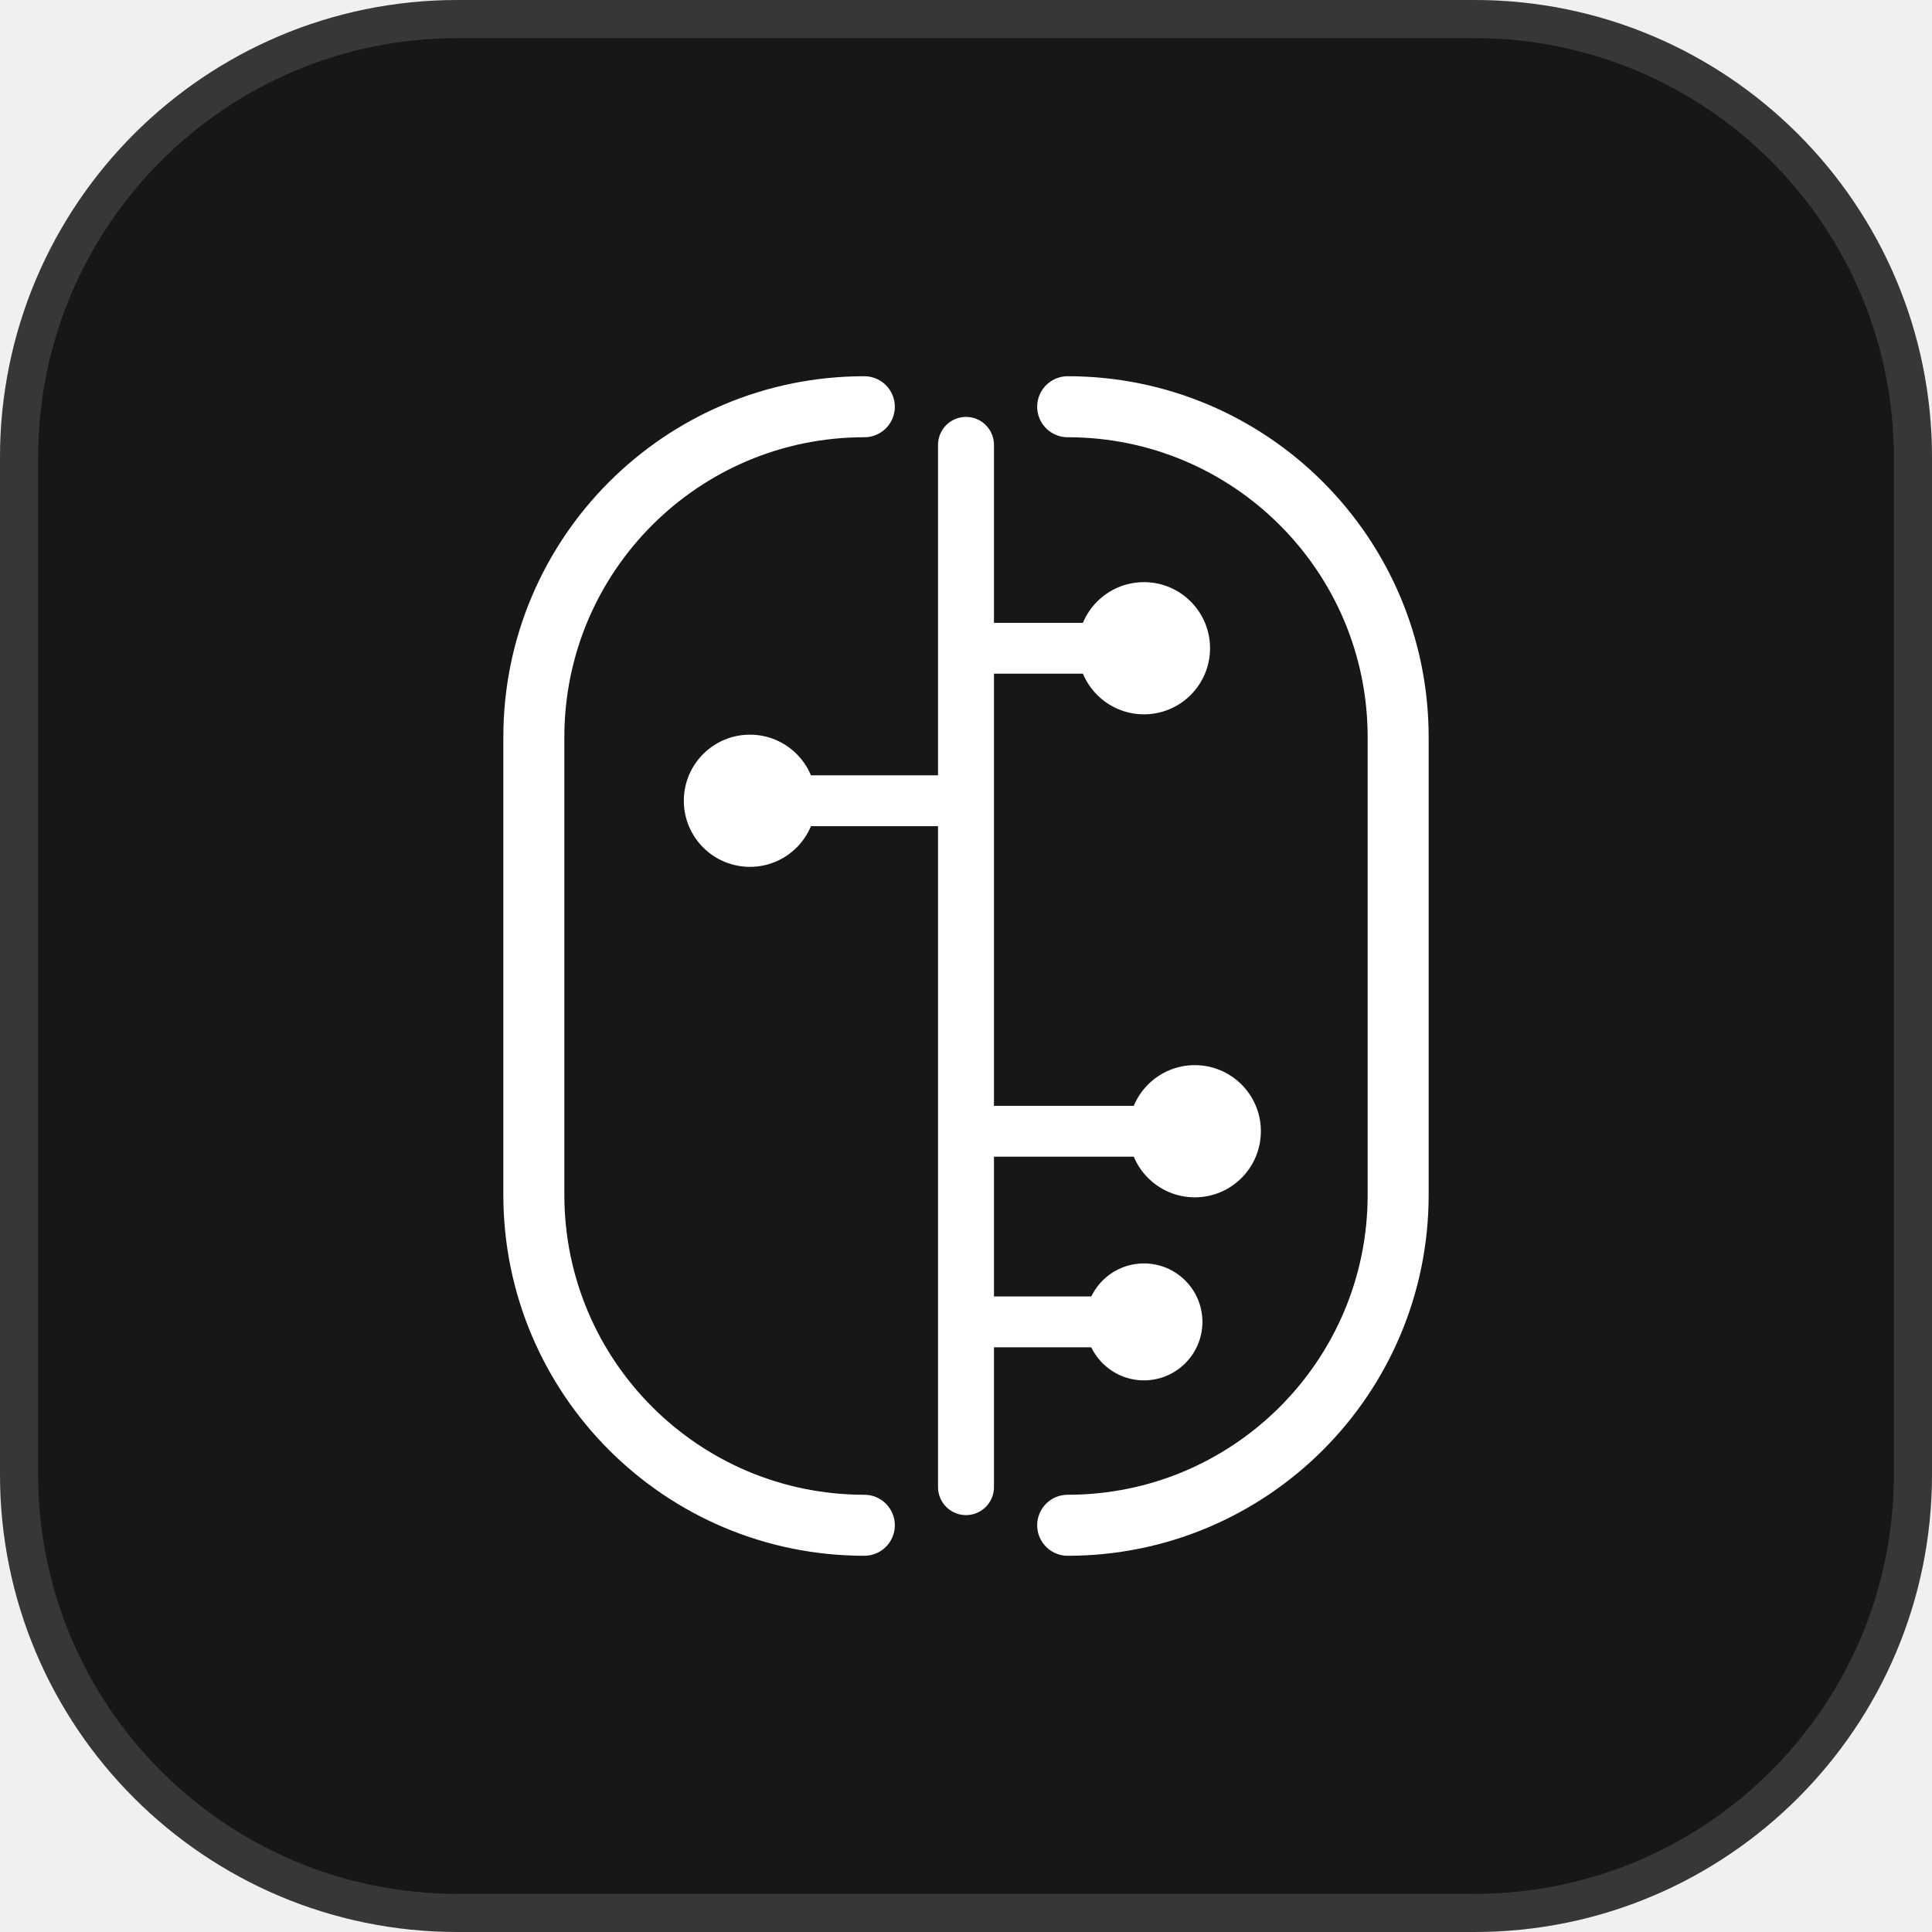
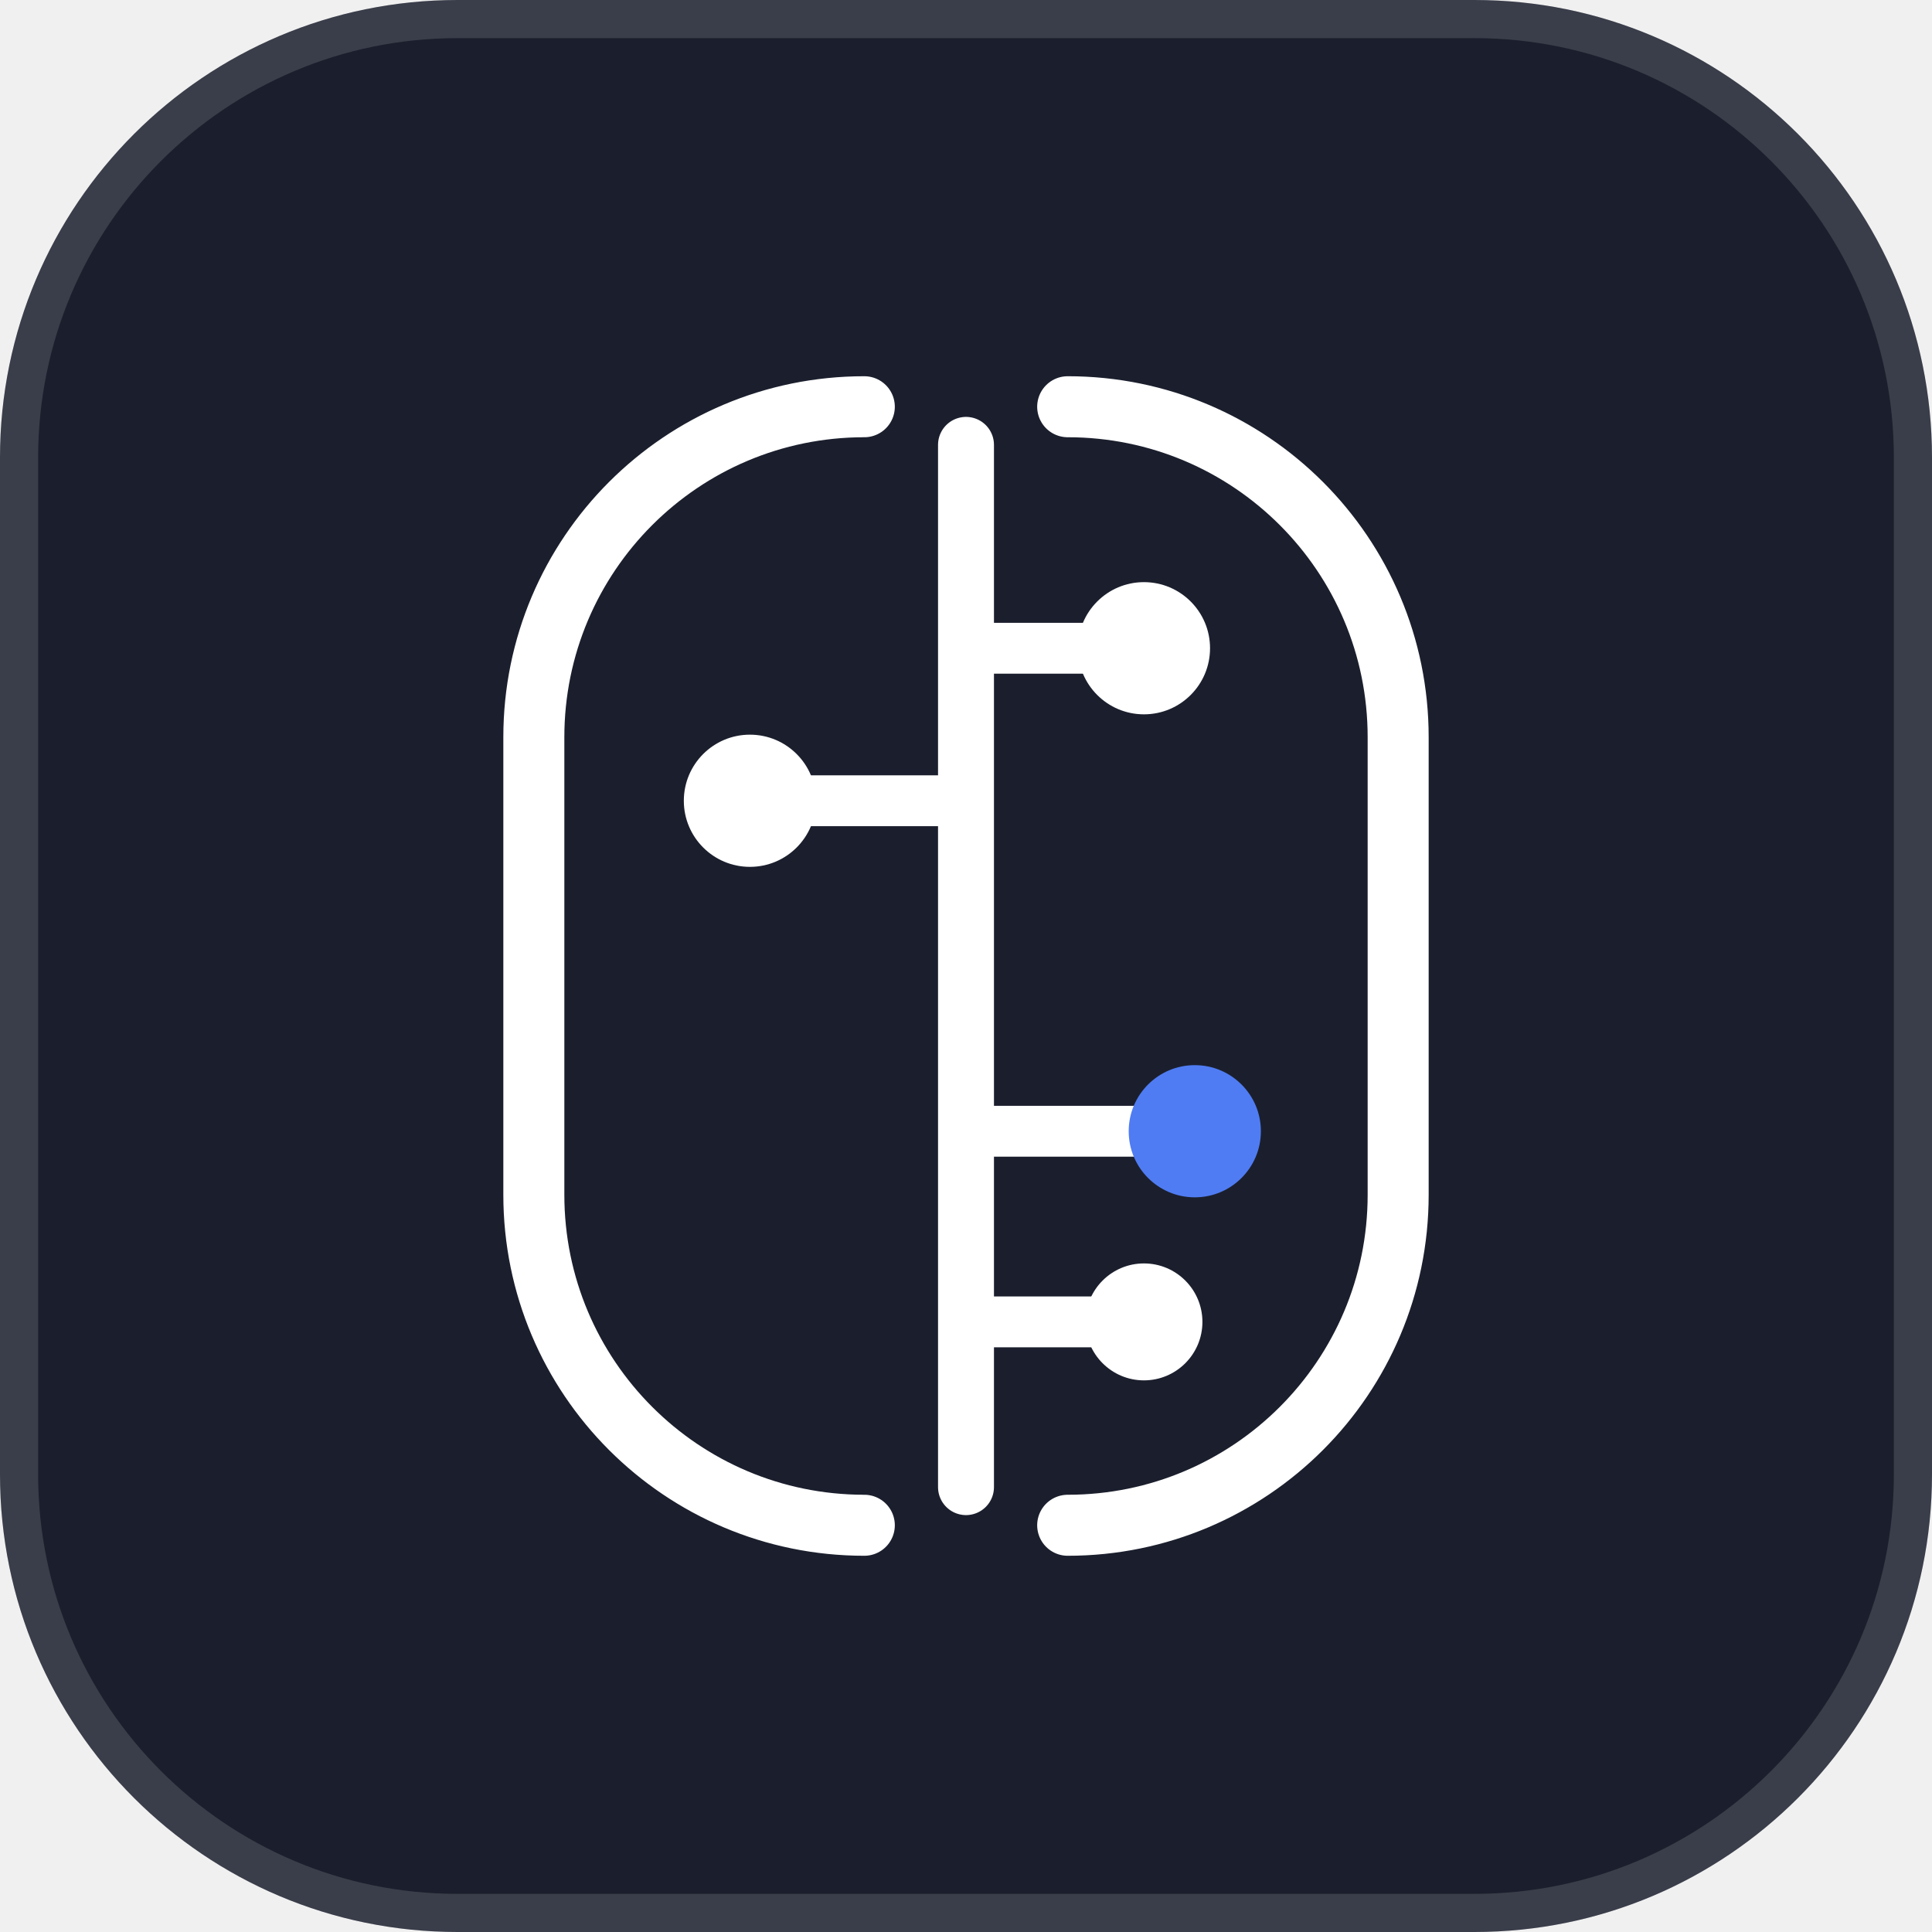
<svg xmlns="http://www.w3.org/2000/svg" width="76" height="76" viewBox="0 0 76 76" fill="none">
-   <rect width="76" height="76" rx="18" fill="#171717" />
+   <rect width="76" height="76" rx="18" fill="#1b1f2d" />
  <rect x="0.75" y="0.75" width="74.5" height="74.5" rx="17.25" stroke="white" stroke-opacity="0.14" stroke-width="1.5" />
  <path d="M34 16C26.82 16 21 21.82 21 29V47C21 54.18 26.82 60 34 60" stroke="white" stroke-linecap="round" stroke-linejoin="round" stroke-width="2.4" />
  <path d="M42 16C49.18 16 55 21.82 55 29V47C55 54.18 49.18 60 42 60" stroke="white" stroke-linecap="round" stroke-linejoin="round" stroke-width="2.4" />
  <path d="M38 17.5V58.5" stroke="white" stroke-linecap="round" stroke-width="2.2" />
  <path d="M29.5 31.5H38" stroke="white" stroke-linecap="round" stroke-width="2" />
  <path d="M38 25.5H45" stroke="white" stroke-linecap="round" stroke-width="2" />
  <path d="M38 44.5H47" stroke="white" stroke-linecap="round" stroke-width="2" />
  <path d="M38 52H45" stroke="white" stroke-linecap="round" stroke-width="2" />
  <path d="M29.5 34.1C30.936 34.1 32.1 32.936 32.1 31.5C32.1 30.064 30.936 28.9 29.5 28.9C28.064 28.9 26.9 30.064 26.9 31.5C26.9 32.936 28.064 34.1 29.5 34.1Z" fill="white" />
  <path d="M45 28.1C46.436 28.1 47.6 26.936 47.6 25.5C47.6 24.064 46.436 22.9 45 22.9C43.564 22.9 42.4 24.064 42.4 25.5C42.4 26.936 43.564 28.1 45 28.1Z" fill="white" />
-   <path d="M47 47.1C48.436 47.1 49.6 45.936 49.6 44.5C49.6 43.064 48.436 41.9 47 41.9C45.564 41.9 44.4 43.064 44.4 44.5C44.4 45.936 45.564 47.1 47 47.1Z" fill="white" />
+   <path d="M47 47.1C48.436 47.1 49.6 45.936 49.6 44.5C49.6 43.064 48.436 41.9 47 41.9C45.564 41.9 44.4 43.064 44.4 44.5C44.4 45.936 45.564 47.1 47 47.1Z" fill="#4f7cf3" />
  <path d="M45 54.3C46.27 54.3 47.3 53.27 47.3 52C47.3 50.73 46.27 49.7 45 49.7C43.73 49.7 42.7 50.73 42.7 52C42.7 53.27 43.73 54.3 45 54.3Z" fill="white" />
</svg>
